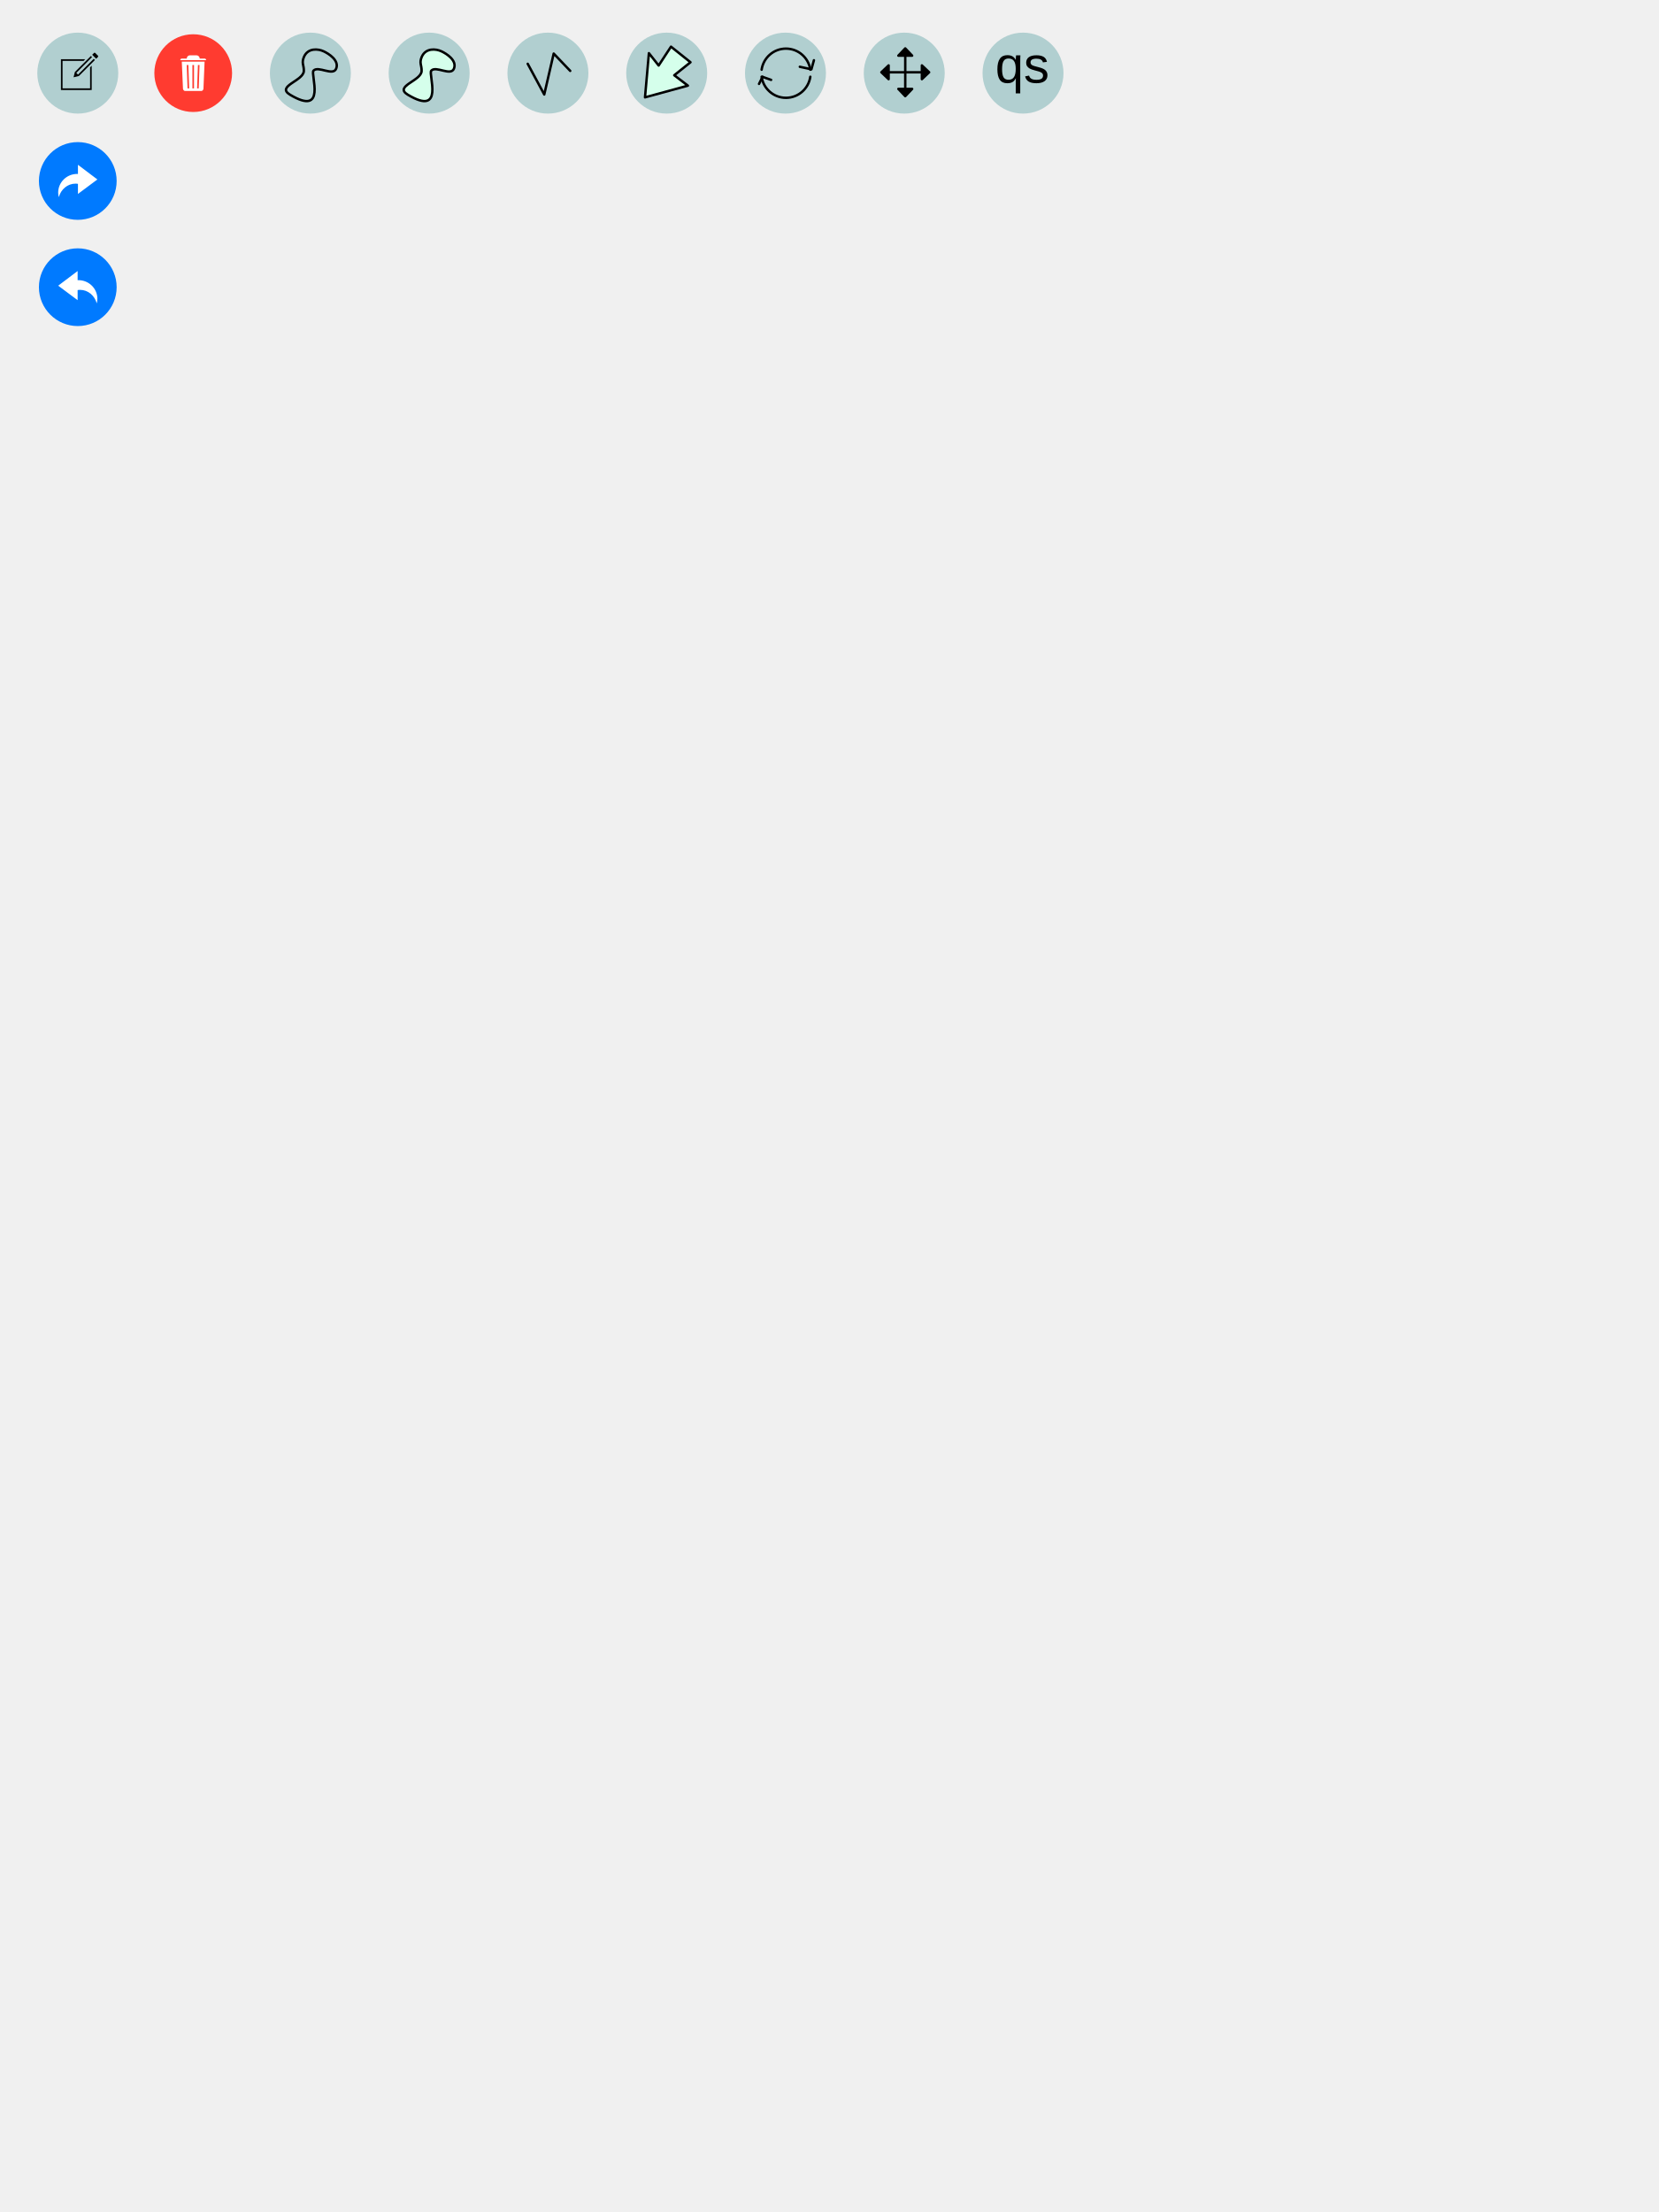
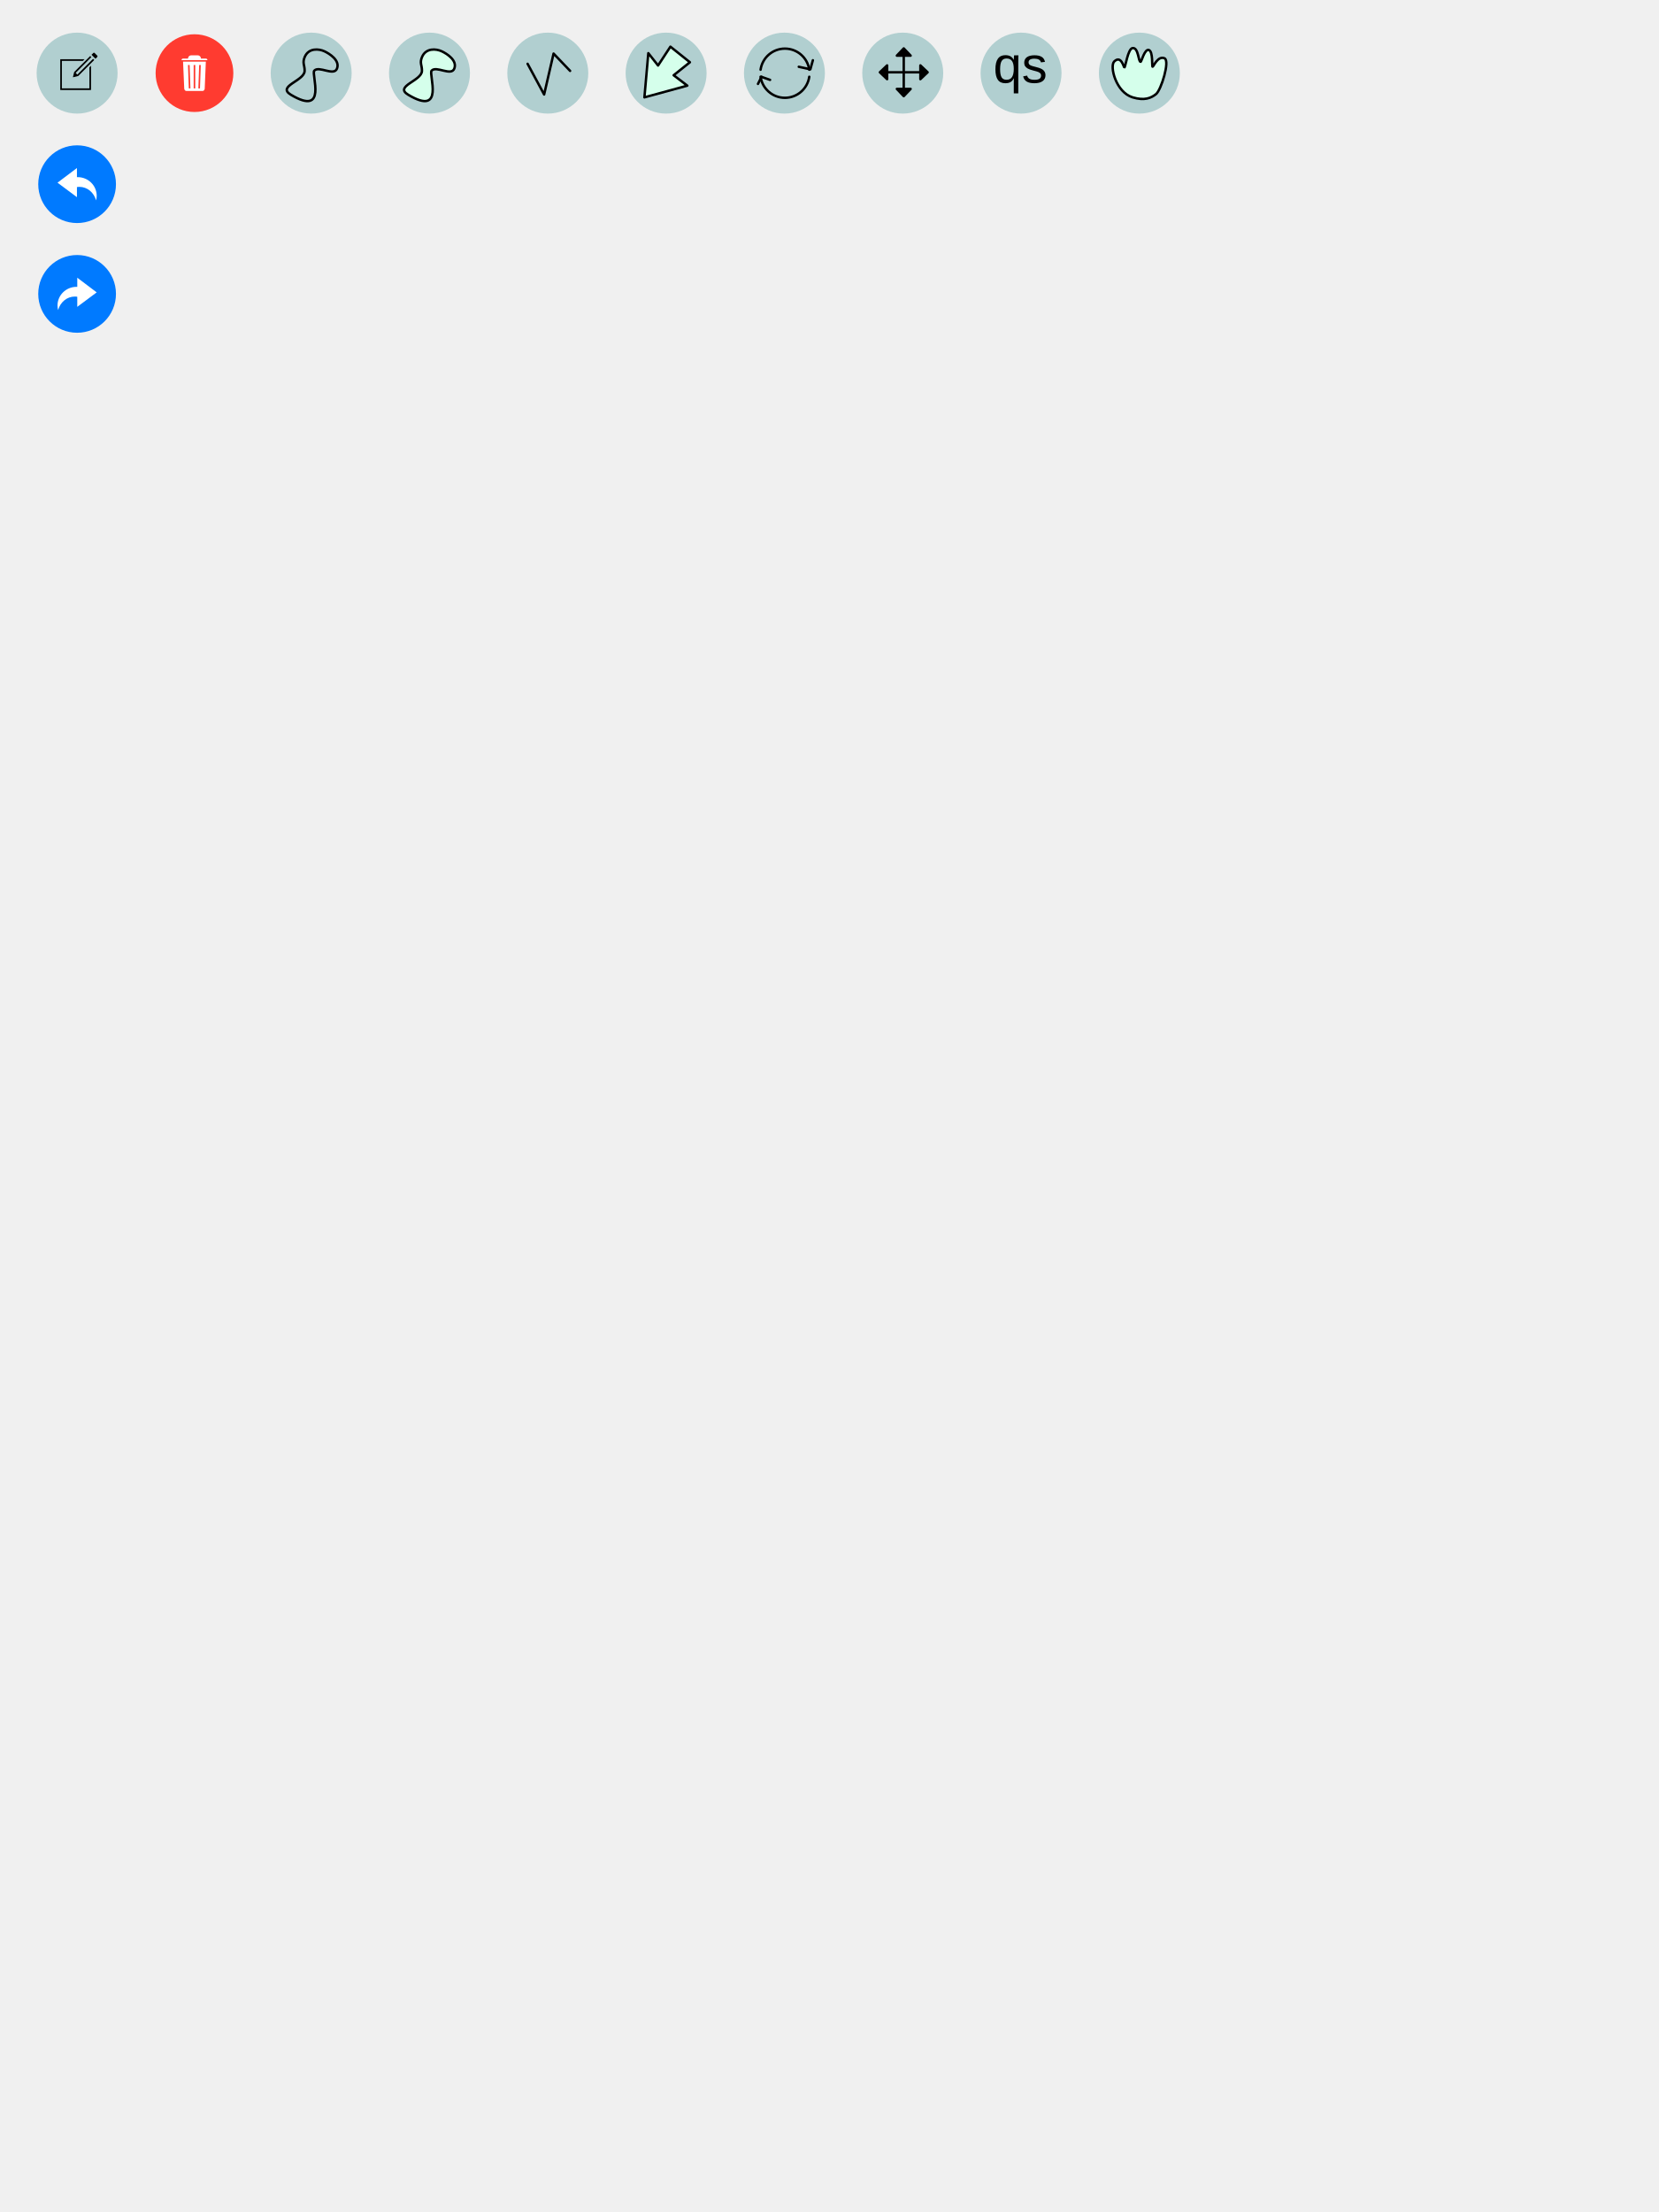
<svg xmlns="http://www.w3.org/2000/svg" width="100%" height="100%" viewBox="0 0 2048 2732" version="1.1" xml:space="preserve" style="fill-rule:evenodd;clip-rule:evenodd;stroke-linecap:round;stroke-linejoin:round;stroke-miterlimit:1.5;">
  <g id="Artboard1" transform="matrix(6.12323e-17,-1,1,6.12323e-17,0,2732)">
    <rect x="0" y="0" width="2732" height="2048" style="fill:none;" />
-     <g id="Trash" transform="matrix(6.12323e-17,1,-1,6.12323e-17,3267.69,-8683.36)">
+     <g id="Trash" transform="matrix(6.12323e-17,1,-1,6.12323e-17,3267.69,-8681.81)">
      <g transform="matrix(0.6,0,0,0.6,4662.6,147.2)">
        <circle cx="7099" cy="798" r="80" style="fill:rgb(255,59,48);" />
      </g>
      <g transform="matrix(2,0,0,2,8718,578)">
        <path d="M106,15C106,13.895 105.105,13 104,13L100,13C98.895,13 98,13.895 98,15L95,15C94.448,15 94,15.448 94,16L110,16C110,15.448 109.552,15 109,15L106,15ZM94.947,16.921L109.018,16.921L108.316,33.74C108.316,33.74 108.051,35 107.052,35L96.947,35C95.949,35 95.684,33.74 95.684,33.74L94.947,16.921ZM105.9,19L104.9,19L104.4,33.438L105.4,33.438L105.9,19ZM99.5,33.438L99,19L98,19L98.5,33.438L99.5,33.438ZM101.5,19L101.5,33.438L102.5,33.438L102.5,19L101.5,19Z" style="fill:white;" />
      </g>
    </g>
-     <g id="undo" transform="matrix(6.12323e-17,1,-1,6.12323e-17,3041.29,-9125.93)">
+     <g id="undo" transform="matrix(6.12323e-17,1,-1,6.12323e-17,3168.51,-9126.77)">
      <g transform="matrix(0.6,0,0,0.6,4962.6,185.2)">
        <circle cx="7099" cy="798" r="80" style="fill:rgb(0,122,255);" />
      </g>
      <g transform="matrix(2,0,0,2,8705.8,615.982)">
        <path d="M258.462,19.657C258.264,19.657 258,19.67 258,19.682L258,14.018L246,23.077L258,32.018L258,25.809C258,25.719 258.945,25.657 259.5,25.657C264.426,25.657 268.512,29.182 269.817,34C270.041,33.108 270.205,32.18 270.205,31.22C270.205,24.834 264.965,19.657 258.462,19.657Z" style="fill:white;" />
      </g>
    </g>
-     <g id="redo" transform="matrix(-6.12323e-17,-1,-1,6.12323e-17,3172.49,9318.07)">
+     <g id="redo" transform="matrix(-6.12323e-17,-1,-1,6.12323e-17,3033.03,9317.23)">
      <g transform="matrix(0.6,0,0,0.6,4962.6,185.2)">
        <circle cx="7099" cy="798" r="80" style="fill:rgb(0,122,255);" />
      </g>
      <g transform="matrix(2,0,0,2,8705.8,615.982)">
        <path d="M258.462,19.657C258.264,19.657 258,19.67 258,19.682L258,14.018L246,23.077L258,32.018L258,25.809C258,25.719 258.945,25.657 259.5,25.657C264.426,25.657 268.512,29.182 269.817,34C270.041,33.108 270.205,32.18 270.205,31.22C270.205,24.834 264.965,19.657 258.462,19.657Z" style="fill:white;" />
      </g>
    </g>
-     <g id="New" transform="matrix(1,0,0,1,109.32,-634.15)">
+     <g id="New" transform="matrix(1,0,0,1,109.32,-634.987)">
      <g transform="matrix(5.65545e-17,0.923605,-0.923605,5.65545e-17,2765.94,-69.663)">
        <circle cx="866.042" cy="252.881" r="54.136" style="fill:rgb(177,207,208);" />
      </g>
      <g transform="matrix(6.12323e-17,1,-1,6.12323e-17,3964.12,-674.091)">
        <path d="M1383.5,1414.6L1413.5,1414.6L1411.5,1416.6L1385.5,1416.6L1385.5,1450.6L1419.5,1450.6L1419.5,1424.6L1421.5,1422.6L1421.5,1452.6L1383.5,1452.6L1383.5,1414.6ZM1421.9,1412L1402.5,1431.5L1404.6,1433.6L1424,1414.1L1425.5,1415.5L1405.7,1435.3L1399.1,1436.9L1400.7,1430.4L1420.5,1410.6L1421.9,1412ZM1429.3,1410.3L1425.8,1406.8C1425.4,1406.4 1424.8,1406.4 1424.4,1406.8L1422.1,1409.1L1427,1414L1429.3,1411.7C1429.6,1411.3 1429.6,1410.7 1429.3,1410.3Z" />
      </g>
      <g transform="matrix(7.79321e-17,1.27273,-1.2963,7.93753e-17,2592.86,381.772)">
        <rect x="248" y="18" width="55" height="54" style="fill:none;" />
      </g>
    </g>
-     <g id="notfilled" transform="matrix(1,0,0,1,109.47,-173.052)">
+     <g id="notfilled" transform="matrix(1,0,0,1,109.47,-172.07)">
      <g transform="matrix(5.65545e-17,0.923605,-0.923605,5.65545e-17,2765.79,-243.49)">
        <circle cx="866.042" cy="252.881" r="54.136" style="fill:rgb(177,207,208);" />
      </g>
      <g transform="matrix(6.12323e-17,1,-1,6.12323e-17,3038.33,-264.348)">
        <path d="M837.129,479.165C830.204,475.918 817.73,474.83 812.85,485.996C809.462,493.751 812.865,496.137 812.663,503.426C812.32,515.826 777.939,522.202 795.663,532.811C841.494,560.243 820.596,507.38 824.574,503.072C830.505,496.651 848.825,510.311 852.627,500.483C856.61,490.183 843.074,481.953 837.129,479.165Z" style="fill:none;stroke:black;stroke-width:3px;" />
      </g>
    </g>
-     <g id="filled" transform="matrix(1,0,0,1,109.47,-175.334)">
+     <g id="filled" transform="matrix(1,0,0,1,109.47,-174.92)">
      <g transform="matrix(5.65545e-17,0.923605,-0.923605,5.65545e-17,2765.79,-94.5133)">
        <circle cx="866.042" cy="252.881" r="54.136" style="fill:rgb(177,207,208);" />
      </g>
      <g transform="matrix(6.12323e-17,1,-1,6.12323e-17,3038.33,-116.602)">
        <path d="M837.129,479.165C830.204,475.918 817.73,474.83 812.85,485.996C809.462,493.751 812.865,496.137 812.663,503.426C812.32,515.826 777.939,522.202 795.663,532.811C841.494,560.243 820.596,507.38 824.574,503.072C830.505,496.651 848.825,510.311 852.627,500.483C856.61,490.183 843.074,481.953 837.129,479.165Z" style="fill:rgb(213,255,235);stroke:black;stroke-width:3px;" />
      </g>
    </g>
-     <g id="polyline" transform="matrix(1,0,0,1,109.47,-177.616)">
+     <g id="polyline" transform="matrix(1,0,0,1,109.47,-177.77)">
      <g transform="matrix(5.65545e-17,0.923605,-0.923605,5.65545e-17,2765.79,54.4633)">
        <circle cx="866.042" cy="252.881" r="54.136" style="fill:rgb(177,207,208);" />
      </g>
      <g transform="matrix(6.12323e-17,1,-1,6.12323e-17,2732,-1.67287e-13)">
        <path d="M829.394,188.273L849.806,226.182L861.471,175.637L881.883,197.021" style="fill:none;stroke:black;stroke-width:3px;" />
      </g>
    </g>
-     <g id="select" transform="matrix(1,0,0,1,109.47,-179.898)">
+     <g id="select" transform="matrix(1,0,0,1,109.47,-180.62)">
      <g transform="matrix(5.65545e-17,0.923605,-0.923605,5.65545e-17,2765.79,203.44)">
        <circle cx="866.042" cy="252.881" r="54.136" style="fill:rgb(177,207,208);" />
      </g>
      <g transform="matrix(3.23555e-17,0.528405,-0.528405,3.23555e-17,2768.93,461.33)">
        <path d="M1035.76,386.138L1006.91,430.182L984.126,401.326L975.013,504.602L1075.25,477.264L1043.36,452.964L1081.33,422.589L1035.76,386.138Z" style="fill:rgb(213,255,235);stroke:black;stroke-width:5.68px;" />
      </g>
    </g>
-     <g id="rotate" transform="matrix(1,0,0,1,109.47,-182.18)">
+     <g id="rotate" transform="matrix(1,0,0,1,109.47,-183.471)">
      <g transform="matrix(5.65545e-17,0.923605,-0.923605,5.65545e-17,2765.79,352.417)">
        <circle cx="866.042" cy="252.881" r="54.136" style="fill:rgb(177,207,208);" />
      </g>
      <g>
        <g transform="matrix(6.12323e-17,1,-1,6.12323e-17,2941.02,14.308)">
          <path d="M1108.54,404.565C1110.65,389.86 1123.32,378.544 1138.6,378.544C1153.89,378.544 1166.55,389.86 1168.67,404.565" style="fill:none;stroke:black;stroke-width:3px;" />
        </g>
        <g transform="matrix(6.12323e-17,1,-1,6.12323e-17,2941.02,14.308)">
          <path d="M1168.67,413.274C1166.55,427.979 1153.89,439.295 1138.6,439.295C1123.32,439.295 1110.65,427.979 1108.54,413.274" style="fill:none;stroke:black;stroke-width:3px;" />
        </g>
        <g transform="matrix(6.12323e-17,1,-1,6.12323e-17,2941.02,14.308)">
          <path d="M1155.71,400.973L1170.02,404.084L1173.13,392.886" style="fill:none;stroke:black;stroke-width:3px;" />
        </g>
        <g transform="matrix(6.12323e-17,1,-1,6.12323e-17,2941.02,14.308)">
          <path d="M1109.68,413.415L1105.32,422.124" style="fill:none;stroke:black;stroke-width:3px;" />
        </g>
        <g transform="matrix(6.12323e-17,1,-1,6.12323e-17,2941.02,14.308)">
          <path d="M1109.68,413.415L1120.25,417.148" style="fill:none;stroke:black;stroke-width:3px;" />
        </g>
      </g>
    </g>
-     <g id="move" transform="matrix(1,0,0,1,109.47,-184.462)">
+     <g id="move" transform="matrix(1,0,0,1,109.47,-186.321)">
      <g transform="matrix(5.65545e-17,0.923605,-0.923605,5.65545e-17,2765.79,501.393)">
        <circle cx="866.042" cy="252.881" r="54.136" style="fill:rgb(177,207,208);" />
      </g>
      <g transform="matrix(0.719319,0,0,0.719319,827.829,494.019)">
        <g transform="matrix(1,0,0,1,0,6.22087)">
          <g transform="matrix(6.12323e-17,1,-1,6.12323e-17,2732,-1.24417)">
            <path d="M1119.01,326.945L1119.01,394.13" style="fill:none;stroke:black;stroke-width:4.17px;" />
          </g>
          <g transform="matrix(6.12323e-17,1,-1,6.12323e-17,2732,-1.67287e-13)">
            <path d="M1117.76,320.102L1129.58,332.544L1105.94,332.544L1117.76,320.102Z" style="stroke:black;stroke-width:4.17px;" />
          </g>
          <g transform="matrix(6.12323e-17,1,1,-6.12323e-17,2009.79,-1.23064e-13)">
            <path d="M1117.76,320.102L1129.58,332.544L1105.94,332.544L1117.76,320.102Z" style="stroke:black;stroke-width:4.17px;" />
          </g>
        </g>
        <g transform="matrix(6.12323e-17,1,-1,6.12323e-17,3488.66,-1246.91)">
          <g transform="matrix(6.12323e-17,1,-1,6.12323e-17,2732,-1.24417)">
            <path d="M1119.01,326.945L1119.01,394.13" style="fill:none;stroke:black;stroke-width:4.17px;" />
          </g>
          <g transform="matrix(6.12323e-17,1,-1,6.12323e-17,2732,-1.67287e-13)">
            <path d="M1117.76,320.102L1129.58,332.544L1105.94,332.544L1117.76,320.102Z" style="stroke:black;stroke-width:4.17px;" />
          </g>
          <g transform="matrix(6.12323e-17,1,1,-6.12323e-17,2009.79,-1.23064e-13)">
            <path d="M1117.76,320.102L1129.58,332.544L1105.94,332.544L1117.76,320.102Z" style="stroke:black;stroke-width:4.17px;" />
          </g>
        </g>
      </g>
    </g>
-     <g id="quicksave" transform="matrix(1,0,0,1,109.47,-37.7679)">
+     <g id="quicksave" transform="matrix(1,0,0,1,109.47,-40.1943)">
      <g transform="matrix(5.65545e-17,0.923605,-0.923605,5.65545e-17,2765.79,501.393)">
        <circle cx="866.042" cy="252.881" r="54.136" style="fill:rgb(177,207,208);" />
      </g>
      <g transform="matrix(1.61305e-16,2.63431,-2.63431,1.61305e-16,3056.68,-2495.94)">
        <text x="1428.41px" y="203.593px" style="font-family:'ArialMT', 'Arial', sans-serif;font-size:24px;">qs</text>
      </g>
    </g>
+     <g id="pan" transform="matrix(1,0,0,1,109.47,105.932)">
+       <g transform="matrix(5.65545e-17,0.923605,-0.923605,5.65545e-17,2765.79,501.393)">
+         <circle cx="866.042" cy="252.881" r="54.136" style="fill:rgb(177,207,208);" />
+       </g>
+       <g transform="matrix(3.21776e-17,0.5255,-0.5255,3.21776e-17,2631.53,590.36)">
+         <path d="M1337.08,245.95C1297.51,233.96 1282.47,172.566 1293.76,161.649C1310.32,145.626 1316.38,176.564 1317.67,175.913C1320.05,174.711 1325.99,132.075 1336.64,130.212C1351.07,127.687 1350.22,163.357 1355.9,162.387C1357.78,162.064 1365.29,131.801 1374.91,134.569C1385.7,137.673 1381.7,174.621 1384.05,174.029C1386.06,173.525 1396.48,147.301 1412,154.172C1425.22,160.027 1403.95,228.809 1392,238.31C1380.63,247.348 1365.2,254.467 1337.08,245.95Z" style="fill:rgb(213,255,235);stroke:black;stroke-width:5.71px;" />
+       </g>
+     </g>
  </g>
</svg>
